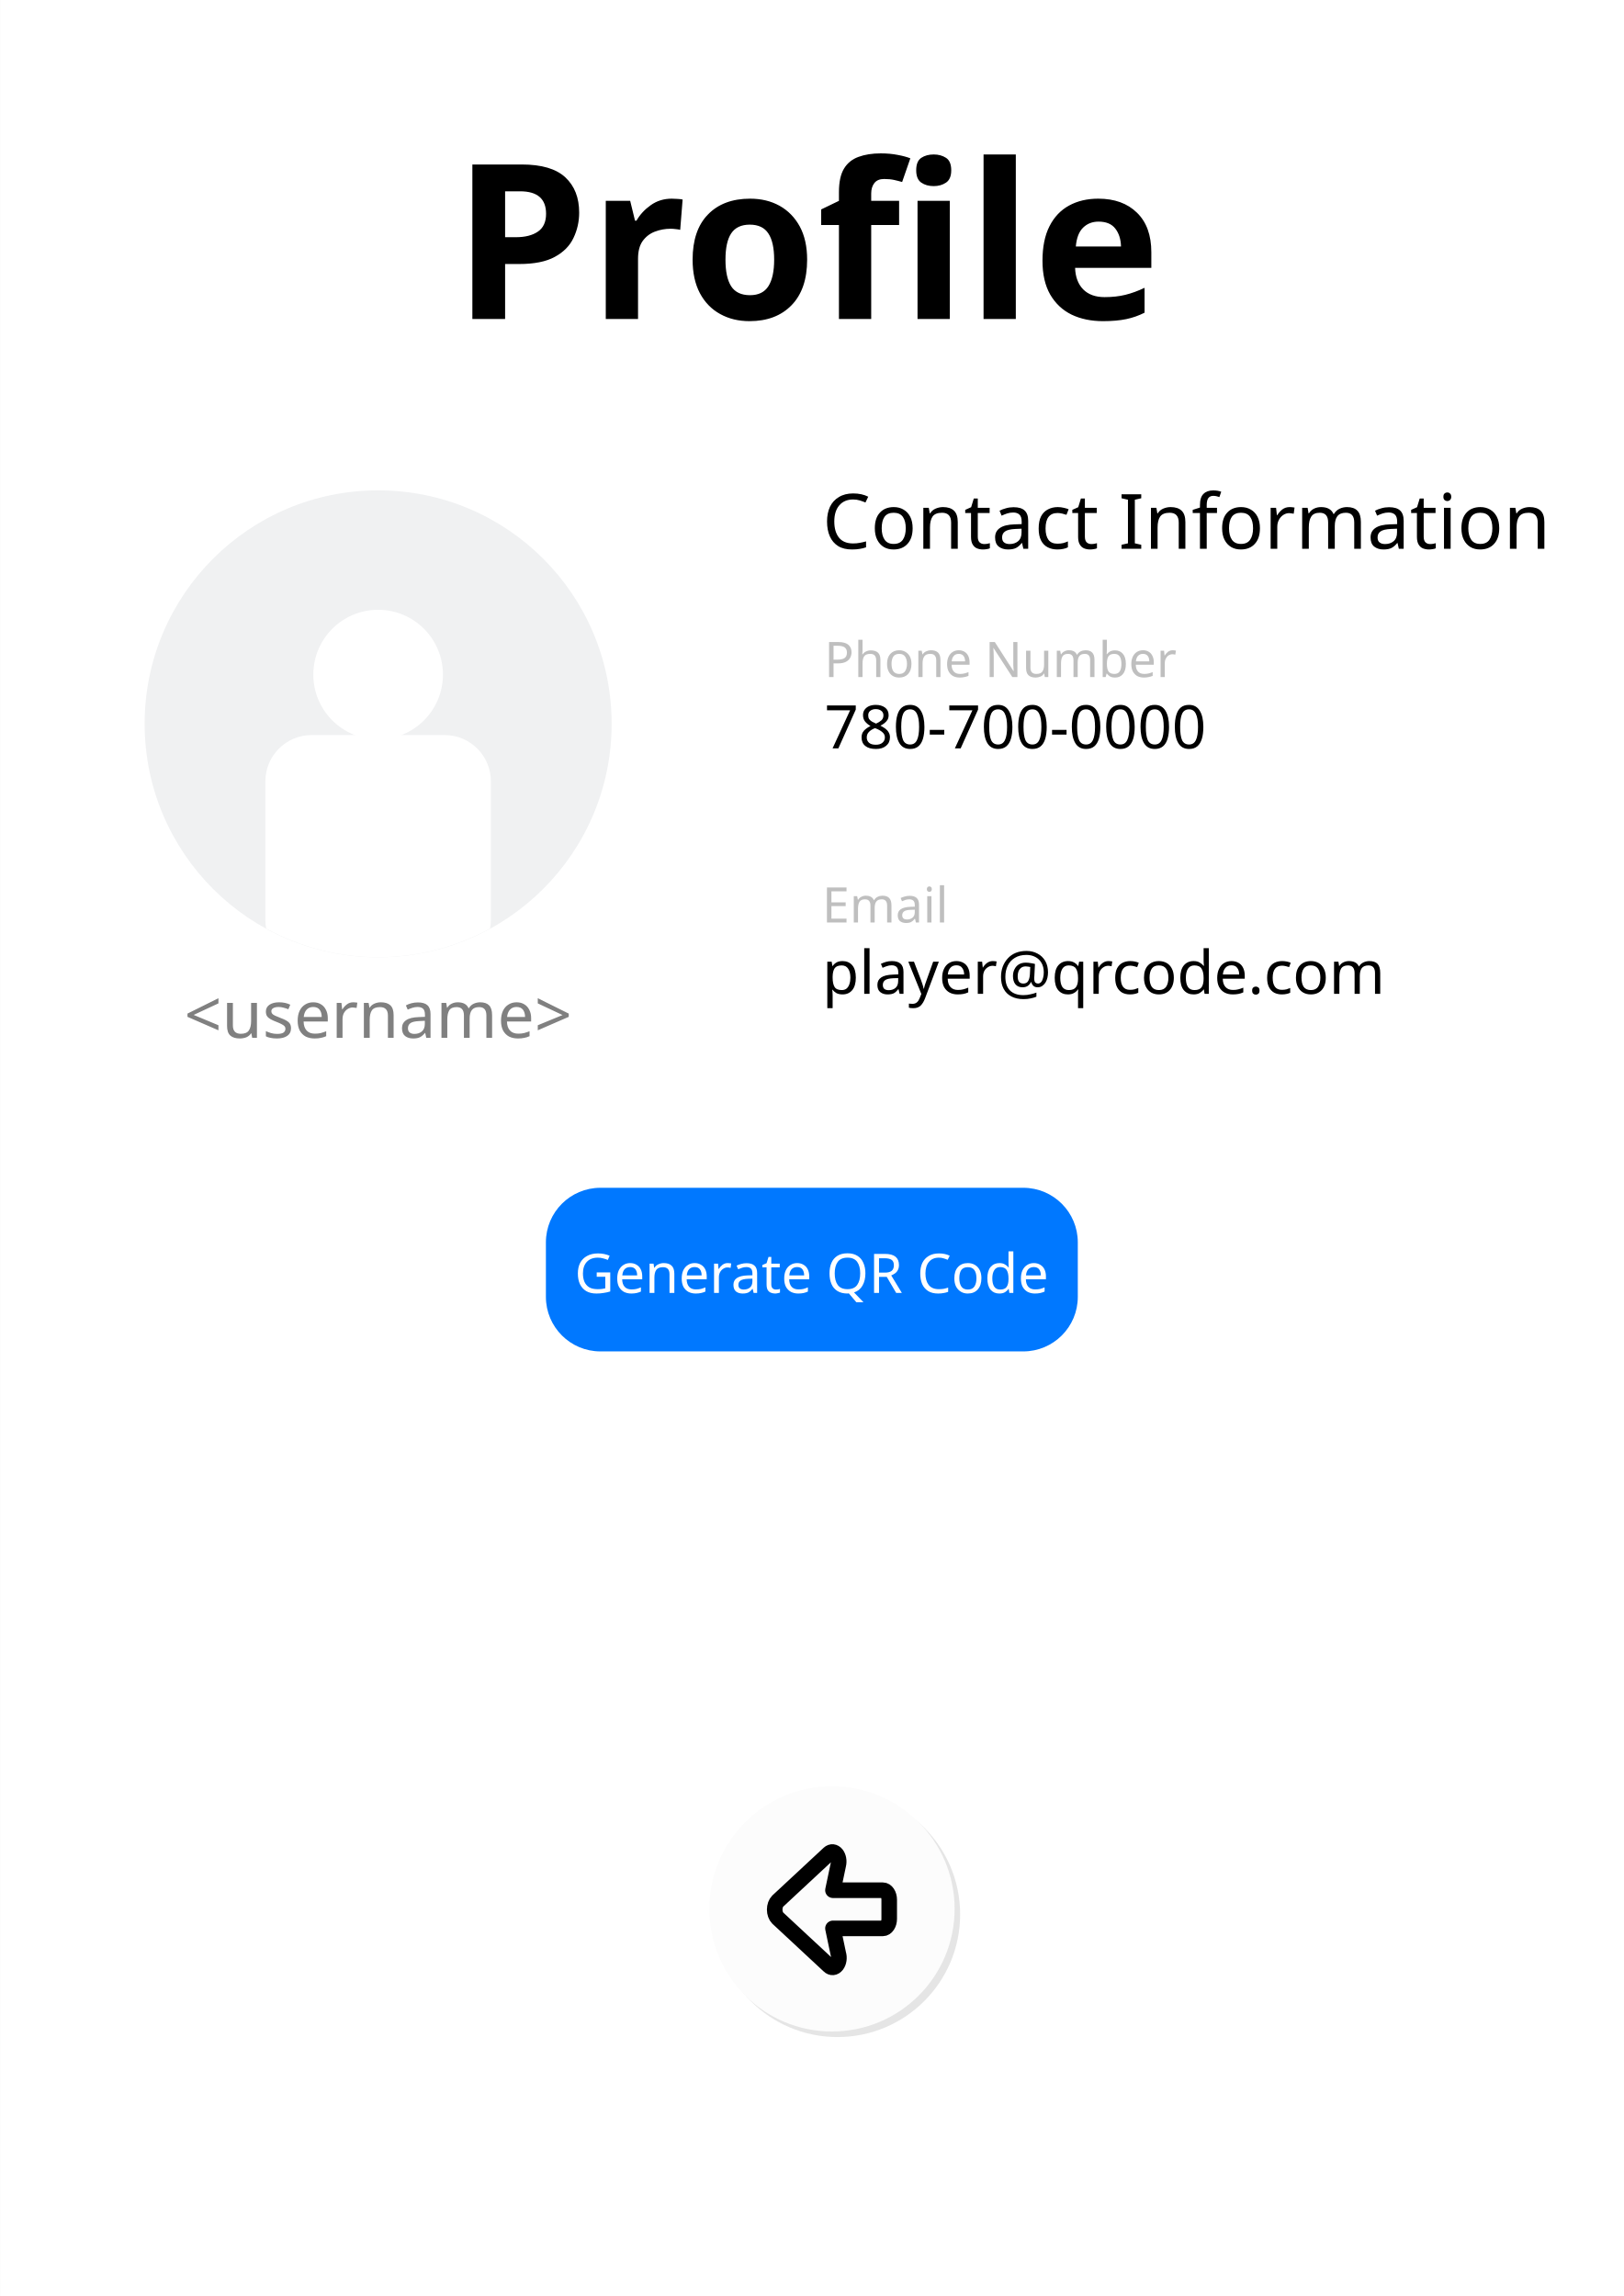
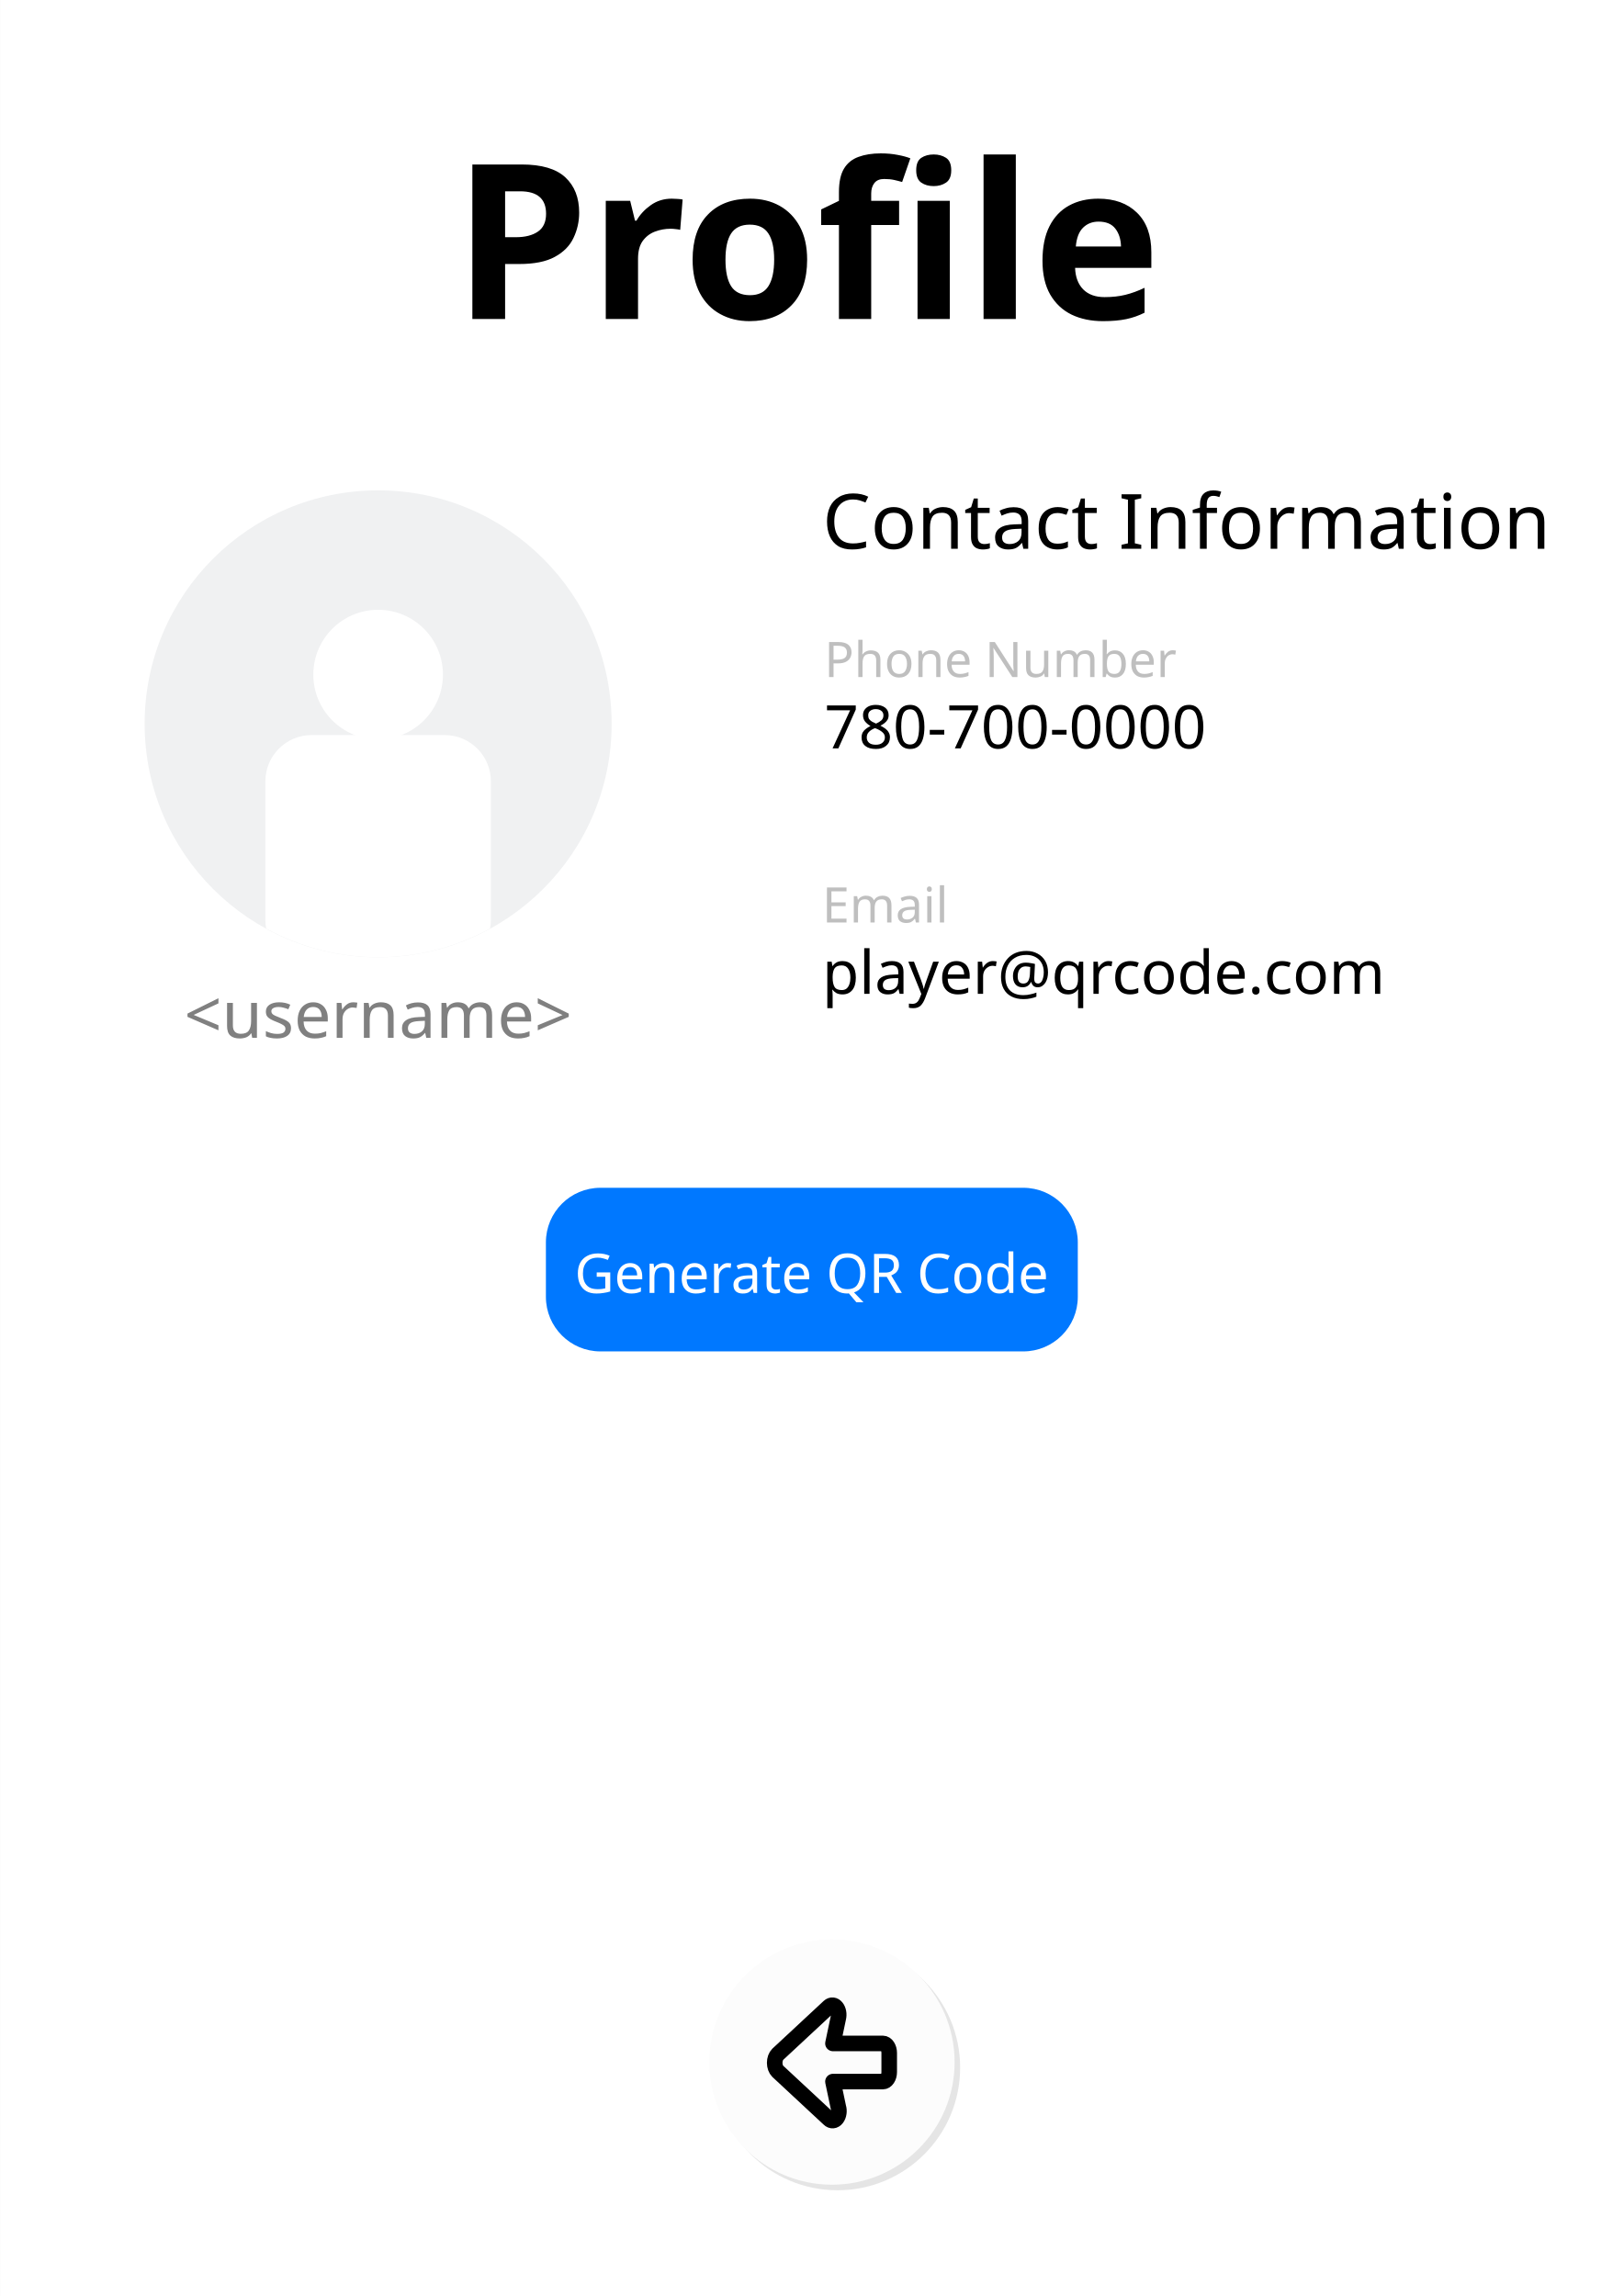
<svg xmlns="http://www.w3.org/2000/svg" width="210mm" height="297mm" viewBox="0 0 210 297" version="1.1" id="svg5">
  <defs id="defs2" />
  <g id="layer1" style="display:inline">
    <rect style="fill:#ffffff;stroke:#ffffff;stroke-width:0.5" id="rect854" width="209.846" height="297.902" x="0.263" y="-0.553" />
  </g>
  <g id="layer4">
    <text xml:space="preserve" style="font-size:19.05px;line-height:1.25;font-family:sans-serif;letter-spacing:0px;word-spacing:0px;display:inline;fill:#ffffff;stroke-width:0.265" x="15.393" y="14.674" id="text14901">
      <tspan id="tspan14899" style="font-size:19.05px;fill:#ffffff;stroke-width:0.265" x="15.393" y="14.674">QRpokemon</tspan>
    </text>
    <text xml:space="preserve" style="font-style:normal;font-variant:normal;font-weight:bold;font-stretch:normal;font-size:27.999px;line-height:1.25;font-family:sans-serif;-inkscape-font-specification:'sans-serif, Bold';font-variant-ligatures:normal;font-variant-caps:normal;font-variant-numeric:normal;font-variant-east-asian:normal;letter-spacing:0px;word-spacing:0px;display:inline;fill:#000000;stroke-width:0.437" x="58.577" y="41.263" id="text22968">
      <tspan style="font-style:normal;font-variant:normal;font-weight:bold;font-stretch:normal;font-size:27.999px;font-family:sans-serif;-inkscape-font-specification:'sans-serif, Bold';font-variant-ligatures:normal;font-variant-caps:normal;font-variant-numeric:normal;font-variant-east-asian:normal;fill:#000000;stroke-width:0.437" x="58.577" y="41.263" id="tspan8399">Profile</tspan>
    </text>
    <text xml:space="preserve" style="font-size:8.467px;line-height:1.25;font-family:sans-serif;stroke-width:0.348" x="23.704" y="134.932" id="text25394" transform="scale(1.005061,0.9949642)">
      <tspan id="tspan25392" style="font-size:8.467px;fill:#808080;fill-opacity:1;stroke-width:0.348" x="23.704" y="134.932">&lt;username&gt;</tspan>
    </text>
    <text xml:space="preserve" style="font-size:9.878px;line-height:1.25;font-family:sans-serif;stroke-width:0.265" x="106.356" y="70.985" id="text3963">
      <tspan id="tspan3961" style="font-size:9.878px;stroke-width:0.265" x="106.356" y="70.985">Contact Information</tspan>
    </text>
    <text xml:space="preserve" style="font-size:6.35px;line-height:1.25;font-family:sans-serif;stroke-width:0.265" x="106.617" y="87.58" id="text8359">
      <tspan id="tspan8357" style="font-size:6.35px;fill:#bfbfbf;fill-opacity:1;stroke-width:0.265" x="106.617" y="87.58">Phone Number</tspan>
      <tspan style="font-size:7.761px;stroke-width:0.265" x="106.617" y="96.802" id="tspan59826">780-700-0000</tspan>
    </text>
    <text xml:space="preserve" style="font-size:6.35px;line-height:1.25;font-family:sans-serif;stroke-width:0.265" x="106.343" y="119.331" id="text18957">
      <tspan id="tspan18955" style="font-size:6.35px;fill:#bfbfbf;fill-opacity:1;stroke-width:0.265" x="106.343" y="119.331">Email</tspan>
      <tspan style="font-size:7.761px;stroke-width:0.265" x="106.343" y="128.553" id="tspan64174">player@qrcode.com</tspan>
    </text>
    <rect style="font-variation-settings:normal;opacity:1;vector-effect:none;fill:#0078ff;fill-opacity:1;fill-rule:evenodd;stroke-width:1.255;stroke-linecap:butt;stroke-linejoin:miter;stroke-miterlimit:4;stroke-dasharray:none;stroke-dashoffset:0;stroke-opacity:1;-inkscape-stroke:none;stop-color:#000000;stop-opacity:1" id="rect27517" width="68.792" height="21.167" x="70.604" y="153.646" ry="7.056" />
    <text xml:space="preserve" style="font-size:7.056px;line-height:1.25;font-family:sans-serif;fill:#ffffff;stroke-width:0.265" x="74.301" y="167.248" id="text6096">
      <tspan id="tspan6094" style="fill:#ffffff;stroke-width:0.265" x="74.301" y="167.248">Generate QR Code</tspan>
    </text>
-     <g id="g1668" style="display:inline" transform="translate(2.600222,-26.62463)">
+     <g id="g1668" style="display:inline" transform="translate(2.600222,-6.805744)">
      <circle style="display:inline;opacity:1;fill:#e5e5e5;fill-opacity:1;stroke-width:0.5" id="circle35100" cx="105.717" cy="274.266" r="15.862" />
      <circle style="display:inline;opacity:1;fill:#fcfcfc;fill-opacity:1;stroke-width:0.5" id="path34792" cx="105" cy="273.549" r="15.862" />
      <path id="primary-9" d="m 104.62,266.372 -6.633,6.17 a 0.881,1.32 0 0 0 0,2.196 l 6.633,6.17 a 0.823,1.234 0 0 0 1.201,-1.555 l -0.691,-3.282 h 6.452 a 0.823,1.234 0 0 0 0.823,-1.234 v -2.468 a 0.823,1.234 0 0 0 -0.823,-1.234 h -6.452 l 0.691,-3.282 a 0.823,1.234 0 0 0 -1.201,-1.481 z" style="display:inline;fill:none;stroke:#000000;stroke-width:2.015px;stroke-linecap:round;stroke-linejoin:round" />
    </g>
    <g id="g15377" transform="matrix(1.174564,0,0,1.174564,-74.42356,20.04695)" style="display:inline">
      <circle style="fill:#f0f1f2;fill-opacity:1;stroke:none;stroke-width:0.5;stroke-miterlimit:4;stroke-dasharray:none;stroke-opacity:1" id="path5120" cx="105" cy="62.646" r="25.711" />
      <circle style="fill:#ffffff;fill-opacity:1;stroke:none;stroke-width:0.542;stroke-miterlimit:4;stroke-dasharray:none;stroke-opacity:1" id="path5224" cx="105" cy="57.225" r="7.136" />
      <path id="rect8859" style="fill:#ffffff;fill-opacity:1;stroke:none;stroke-width:0.392;stroke-miterlimit:4;stroke-dasharray:none;stroke-opacity:1" d="m 97.692,63.883 c -2.83,0 -5.109,2.279 -5.109,5.109 v 15.229 c 0,0.333 0.033,0.658 0.093,0.973 a 25.711,25.711 0 0 0 12.323,3.164 25.711,25.711 0 0 0 12.323,-3.163 c 0.06,-0.315 0.093,-0.64 0.093,-0.974 V 68.992 c 0,-2.83 -2.279,-5.109 -5.109,-5.109 z" />
    </g>
  </g>
  <g id="layer2" style="display:none">
    <rect style="fill:#000000;fill-opacity:0.5;stroke:#000000;stroke-width:0.5;stroke-opacity:0.5" id="rect22351" width="209.846" height="297.902" x="0.263" y="-0.553" ry="0" />
    <g transform="matrix(0.264583,0,0,0.264583,12.92512,56.42512)" id="g66946" style="stroke:#000000;stroke-width:1.89">
      <rect x="0" y="0" width="696" height="696" style="fill:#ffffff;stroke:#000000;stroke-width:1.89" id="rect66940" />
      <g style="fill:#000000;stroke:#000000;stroke-width:1.89" id="g66944">
        <path d="m 573.6,600 h -19.2 c -1.325,0 -2.4,-1.075 -2.4,-2.4 V 576 h 21.6 c 1.325,0 2.4,1.075 2.4,2.4 v 19.2 c 0,1.325 -1.075,2.4 -2.4,2.4 z m -48,0 h -19.2 c -1.325,0 -2.4,-1.075 -2.4,-2.4 v -19.2 c 0,-1.325 1.075,-2.4 2.4,-2.4 H 528 v 21.6 c 0,1.325 -1.075,2.4 -2.4,2.4 z m -48,0 h -19.2 c -1.325,0 -2.4,-1.075 -2.4,-2.4 V 576 h 21.6 c 1.325,0 2.4,1.075 2.4,2.4 v 19.2 c 0,1.325 -1.075,2.4 -2.4,2.4 z m -72,0 h -19.2 c -1.325,0 -2.4,-1.075 -2.4,-2.4 v -19.2 c 0,-1.325 -1.075,-2.4 -2.4,-2.4 h -19.2 c -1.325,0 -2.4,1.075 -2.4,2.4 v 19.2 c 0,1.325 -1.075,2.4 -2.4,2.4 h -19.2 c -1.325,0 -2.4,-1.075 -2.4,-2.4 v -67.2 c 0,-1.325 -1.075,-2.4 -2.4,-2.4 h -19.2 c -1.325,0 -2.4,1.075 -2.4,2.4 v 67.2 c 0,1.325 -1.075,2.4 -2.4,2.4 h -19.2 c -1.325,0 -2.4,-1.075 -2.4,-2.4 V 482.4 c 0,-1.325 1.075,-2.4 2.4,-2.4 h 19.2 c 1.325,0 2.4,-1.075 2.4,-2.4 v -19.2 c 0,-1.325 -1.075,-2.4 -2.4,-2.4 h -19.2 c -1.325,0 -2.4,-1.075 -2.4,-2.4 v -43.2 c 0,-1.325 -1.075,-2.4 -2.4,-2.4 h -91.2 c -1.325,0 -2.4,-1.075 -2.4,-2.4 v -43.2 c 0,-1.325 -1.075,-2.4 -2.4,-2.4 h -19.2 c -1.325,0 -2.4,1.075 -2.4,2.4 v 19.2 c 0,1.325 -1.075,2.4 -2.4,2.4 h -19.2 c -1.325,0 -2.4,-1.075 -2.4,-2.4 v -19.2 c 0,-1.325 -1.075,-2.4 -2.4,-2.4 h -19.2 c -1.325,0 -2.4,-1.075 -2.4,-2.4 V 336 h 93.6 c 1.325,0 2.4,1.075 2.4,2.4 v 19.2 c 0,1.325 1.075,2.4 2.4,2.4 H 240 v 21.6 c 0,1.325 1.075,2.4 2.4,2.4 h 43.2 c 1.325,0 2.4,-1.075 2.4,-2.4 V 360 h 24 v 69.6 c 0,1.325 1.075,2.4 2.4,2.4 h 19.2 c 1.325,0 2.4,-1.075 2.4,-2.4 V 360 h 45.6 c 1.325,0 2.4,-1.075 2.4,-2.4 v -19.2 c 0,-1.325 -1.075,-2.4 -2.4,-2.4 h -19.2 c -1.325,0 -2.4,-1.075 -2.4,-2.4 v -43.2 c 0,-1.325 1.075,-2.4 2.4,-2.4 h 19.2 c 1.325,0 2.4,1.075 2.4,2.4 v 19.2 c 0,1.325 1.075,2.4 2.4,2.4 h 19.2 c 1.325,0 2.4,-1.075 2.4,-2.4 v -19.2 c 0,-1.325 1.075,-2.4 2.4,-2.4 h 19.2 c 1.325,0 2.4,1.075 2.4,2.4 v 19.2 c 0,1.325 1.075,2.4 2.4,2.4 H 456 v 21.6 c 0,1.325 1.075,2.4 2.4,2.4 h 19.2 c 1.325,0 2.4,1.075 2.4,2.4 v 19.2 c 0,1.325 -1.075,2.4 -2.4,2.4 h -19.2 c -1.325,0 -2.4,1.075 -2.4,2.4 V 384 h -45.6 c -1.325,0 -2.4,1.075 -2.4,2.4 V 432 h -24 v -45.6 c 0,-1.325 -1.075,-2.4 -2.4,-2.4 h -19.2 c -1.325,0 -2.4,1.075 -2.4,2.4 v 43.2 c 0,1.325 1.075,2.4 2.4,2.4 H 384 v 21.6 c 0,1.325 -1.075,2.4 -2.4,2.4 h -19.2 c -1.325,0 -2.4,1.075 -2.4,2.4 v 19.2 c 0,1.325 1.075,2.4 2.4,2.4 h 19.2 c 1.325,0 2.4,1.075 2.4,2.4 v 19.2 c 0,1.325 1.075,2.4 2.4,2.4 h 19.2 c 1.325,0 2.4,-1.075 2.4,-2.4 v -19.2 c 0,-1.325 1.075,-2.4 2.4,-2.4 h 19.2 c 1.325,0 2.4,1.075 2.4,2.4 v 19.2 c 0,1.325 1.075,2.4 2.4,2.4 H 480 v 45.6 c 0,1.325 -1.075,2.4 -2.4,2.4 h -19.2 c -1.325,0 -2.4,1.075 -2.4,2.4 V 576 h -45.6 c -1.325,0 -2.4,1.075 -2.4,2.4 v 19.2 c 0,1.325 -1.075,2.4 -2.4,2.4 z m -144,0 H 98.4 C 97.075,600 96,598.925 96,597.6 V 434.4 c 0,-1.325 1.075,-2.4 2.4,-2.4 h 163.2 c 1.325,0 2.4,1.075 2.4,2.4 v 163.2 c 0,1.325 -1.075,2.4 -2.4,2.4 z m 288,-24 H 528 v -45.6 c 0,-1.325 -1.075,-2.4 -2.4,-2.4 h -19.2 c -1.325,0 -2.4,-1.075 -2.4,-2.4 v -19.2 c 0,-1.325 -1.075,-2.4 -2.4,-2.4 H 480 v -21.6 c 0,-1.325 -1.075,-2.4 -2.4,-2.4 h -19.2 c -1.325,0 -2.4,-1.075 -2.4,-2.4 v -19.2 c 0,-1.325 1.075,-2.4 2.4,-2.4 h 19.2 c 1.325,0 2.4,-1.075 2.4,-2.4 V 432 h 48 v 21.6 c 0,1.325 1.075,2.4 2.4,2.4 h 19.2 c 1.325,0 2.4,-1.075 2.4,-2.4 v -19.2 c 0,-1.325 -1.075,-2.4 -2.4,-2.4 H 528 v -24 h 21.6 c 1.325,0 2.4,-1.075 2.4,-2.4 V 384 h 21.6 c 1.325,0 2.4,1.075 2.4,2.4 v 19.2 c 0,1.325 1.075,2.4 2.4,2.4 h 19.2 c 1.325,0 2.4,1.075 2.4,2.4 v 19.2 c 0,1.325 -1.075,2.4 -2.4,2.4 h -19.2 c -1.325,0 -2.4,1.075 -2.4,2.4 v 67.2 c 0,1.325 -1.075,2.4 -2.4,2.4 H 552 v -21.6 c 0,-1.325 -1.075,-2.4 -2.4,-2.4 h -19.2 c -1.325,0 -2.4,1.075 -2.4,2.4 v 19.2 c 0,1.325 1.075,2.4 2.4,2.4 H 552 v 72 z M 240,573.6 V 458.4 c 0,-1.325 -1.075,-2.4 -2.4,-2.4 H 122.4 c -1.325,0 -2.4,1.075 -2.4,2.4 v 115.2 c 0,1.325 1.075,2.4 2.4,2.4 h 115.2 c 1.325,0 2.4,-1.075 2.4,-2.4 z m 192,-24 v -19.2 c 0,-1.325 -1.075,-2.4 -2.4,-2.4 h -19.2 c -1.325,0 -2.4,1.075 -2.4,2.4 v 19.2 c 0,1.325 1.075,2.4 2.4,2.4 h 19.2 c 1.325,0 2.4,-1.075 2.4,-2.4 z m -48,0 v -19.2 c 0,-1.325 -1.075,-2.4 -2.4,-2.4 h -19.2 c -1.325,0 -2.4,1.075 -2.4,2.4 v 19.2 c 0,1.325 1.075,2.4 2.4,2.4 h 19.2 c 1.325,0 2.4,-1.075 2.4,-2.4 z M 213.6,552 h -67.2 c -1.325,0 -2.4,-1.075 -2.4,-2.4 v -67.2 c 0,-1.325 1.075,-2.4 2.4,-2.4 h 67.2 c 1.325,0 2.4,1.075 2.4,2.4 v 67.2 c 0,1.325 -1.075,2.4 -2.4,2.4 z m 216,-96 h -19.2 c -1.325,0 -2.4,-1.075 -2.4,-2.4 V 432 h 21.6 c 1.325,0 2.4,1.075 2.4,2.4 v 19.2 c 0,1.325 -1.075,2.4 -2.4,2.4 z m 48,-24 h -19.2 c -1.325,0 -2.4,-1.075 -2.4,-2.4 V 384 h 21.6 c 1.325,0 2.4,1.075 2.4,2.4 V 432 Z m 48,-24 h -19.2 c -1.325,0 -2.4,-1.075 -2.4,-2.4 V 290.4 c 0,-1.325 1.075,-2.4 2.4,-2.4 h 19.2 c 1.325,0 2.4,1.075 2.4,2.4 v 19.2 c 0,1.325 1.075,2.4 2.4,2.4 H 552 v 21.6 c 0,1.325 1.075,2.4 2.4,2.4 H 576 v 21.6 c 0,1.325 -1.075,2.4 -2.4,2.4 h -19.2 c -1.325,0 -2.4,1.075 -2.4,2.4 V 384 h -21.6 c -1.325,0 -2.4,1.075 -2.4,2.4 V 408 Z M 432,357.6 v -19.2 c 0,-1.325 -1.075,-2.4 -2.4,-2.4 h -19.2 c -1.325,0 -2.4,1.075 -2.4,2.4 v 19.2 c 0,1.325 1.075,2.4 2.4,2.4 h 19.2 c 1.325,0 2.4,-1.075 2.4,-2.4 z M 333.6,360 H 312 v -21.6 c 0,-1.325 1.075,-2.4 2.4,-2.4 h 19.2 c 1.325,0 2.4,1.075 2.4,2.4 V 360 Z m -48,0 H 240 v -21.6 c 0,-1.325 1.075,-2.4 2.4,-2.4 h 43.2 c 1.325,0 2.4,1.075 2.4,2.4 V 360 Z m 312,-24 H 576 v -24 h 21.6 c 1.325,0 2.4,1.075 2.4,2.4 v 19.2 c 0,1.325 -1.075,2.4 -2.4,2.4 z m -480,0 H 98.4 c -1.325,0 -2.4,-1.075 -2.4,-2.4 v -43.2 c 0,-1.325 1.075,-2.4 2.4,-2.4 h 115.2 c 1.325,0 2.4,1.075 2.4,2.4 v 19.2 c 0,1.325 -1.075,2.4 -2.4,2.4 h -91.2 c -1.325,0 -2.4,1.075 -2.4,2.4 V 336 Z m 456,-24 H 552 v -21.6 c 0,-1.325 1.075,-2.4 2.4,-2.4 h 19.2 c 1.325,0 2.4,1.075 2.4,2.4 V 312 Z m -96,0 H 456 v -21.6 c 0,-1.325 1.075,-2.4 2.4,-2.4 h 19.2 c 1.325,0 2.4,1.075 2.4,2.4 v 19.2 c 0,1.325 -1.075,2.4 -2.4,2.4 z m -168,0 h -67.2 c -1.325,0 -2.4,-1.075 -2.4,-2.4 v -19.2 c 0,-1.325 1.075,-2.4 2.4,-2.4 H 312 v 21.6 c 0,1.325 -1.075,2.4 -2.4,2.4 z m 24,-24 H 312 v -24 h 24 v 21.6 c 0,1.325 -1.075,2.4 -2.4,2.4 z m 264,-24 H 434.4 c -1.325,0 -2.4,-1.075 -2.4,-2.4 V 98.4 c 0,-1.325 1.075,-2.4 2.4,-2.4 h 163.2 c 1.325,0 2.4,1.075 2.4,2.4 v 163.2 c 0,1.325 -1.075,2.4 -2.4,2.4 z m -192,0 h -19.2 c -1.325,0 -2.4,-1.075 -2.4,-2.4 V 240 h 21.6 c 1.325,0 2.4,1.075 2.4,2.4 v 19.2 c 0,1.325 -1.075,2.4 -2.4,2.4 z m -48,0 H 336 v -21.6 c 0,-1.325 1.075,-2.4 2.4,-2.4 H 360 v 21.6 c 0,1.325 -1.075,2.4 -2.4,2.4 z m -48,0 h -19.2 c -1.325,0 -2.4,-1.075 -2.4,-2.4 v -43.2 c 0,-1.325 1.075,-2.4 2.4,-2.4 H 312 v 48 z m -48,0 H 98.4 C 97.075,264 96,262.925 96,261.6 V 98.4 C 96,97.075 97.075,96 98.4,96 h 163.2 c 1.325,0 2.4,1.075 2.4,2.4 v 163.2 c 0,1.325 -1.075,2.4 -2.4,2.4 z M 576,237.6 V 122.4 c 0,-1.325 -1.075,-2.4 -2.4,-2.4 H 458.4 c -1.325,0 -2.4,1.075 -2.4,2.4 v 115.2 c 0,1.325 1.075,2.4 2.4,2.4 h 115.2 c 1.325,0 2.4,-1.075 2.4,-2.4 z M 381.6,240 H 360 v -21.6 c 0,-1.325 1.075,-2.4 2.4,-2.4 H 384 v 24 z M 240,237.6 V 122.4 c 0,-1.325 -1.075,-2.4 -2.4,-2.4 H 122.4 c -1.325,0 -2.4,1.075 -2.4,2.4 v 115.2 c 0,1.325 1.075,2.4 2.4,2.4 h 115.2 c 1.325,0 2.4,-1.075 2.4,-2.4 z M 549.6,216 h -67.2 c -1.325,0 -2.4,-1.075 -2.4,-2.4 v -67.2 c 0,-1.325 1.075,-2.4 2.4,-2.4 h 67.2 c 1.325,0 2.4,1.075 2.4,2.4 v 67.2 c 0,1.325 -1.075,2.4 -2.4,2.4 z m -144,0 H 384 v -45.6 c 0,-1.325 -1.075,-2.4 -2.4,-2.4 H 336 v -21.6 c 0,-1.325 -1.075,-2.4 -2.4,-2.4 h -43.2 c -1.325,0 -2.4,-1.075 -2.4,-2.4 v -19.2 c 0,-1.325 1.075,-2.4 2.4,-2.4 h 43.2 c 1.325,0 2.4,-1.075 2.4,-2.4 V 98.4 c 0,-1.325 1.075,-2.4 2.4,-2.4 h 67.2 c 1.325,0 2.4,1.075 2.4,2.4 v 115.2 c 0,1.325 -1.075,2.4 -2.4,2.4 z m -72,0 H 312 v -21.6 c 0,-1.325 -1.075,-2.4 -2.4,-2.4 h -19.2 c -1.325,0 -2.4,-1.075 -2.4,-2.4 v -19.2 c 0,-1.325 1.075,-2.4 2.4,-2.4 H 336 v 45.6 c 0,1.325 -1.075,2.4 -2.4,2.4 z m -120,0 h -67.2 c -1.325,0 -2.4,-1.075 -2.4,-2.4 v -67.2 c 0,-1.325 1.075,-2.4 2.4,-2.4 h 67.2 c 1.325,0 2.4,1.075 2.4,2.4 v 67.2 c 0,1.325 -1.075,2.4 -2.4,2.4 z M 384,141.6 v -19.2 c 0,-1.325 -1.075,-2.4 -2.4,-2.4 h -19.2 c -1.325,0 -2.4,1.075 -2.4,2.4 v 19.2 c 0,1.325 1.075,2.4 2.4,2.4 h 19.2 c 1.325,0 2.4,-1.075 2.4,-2.4 z" id="path66942" style="stroke:#000000;stroke-width:1.89" />
      </g>
    </g>
  </g>
</svg>
